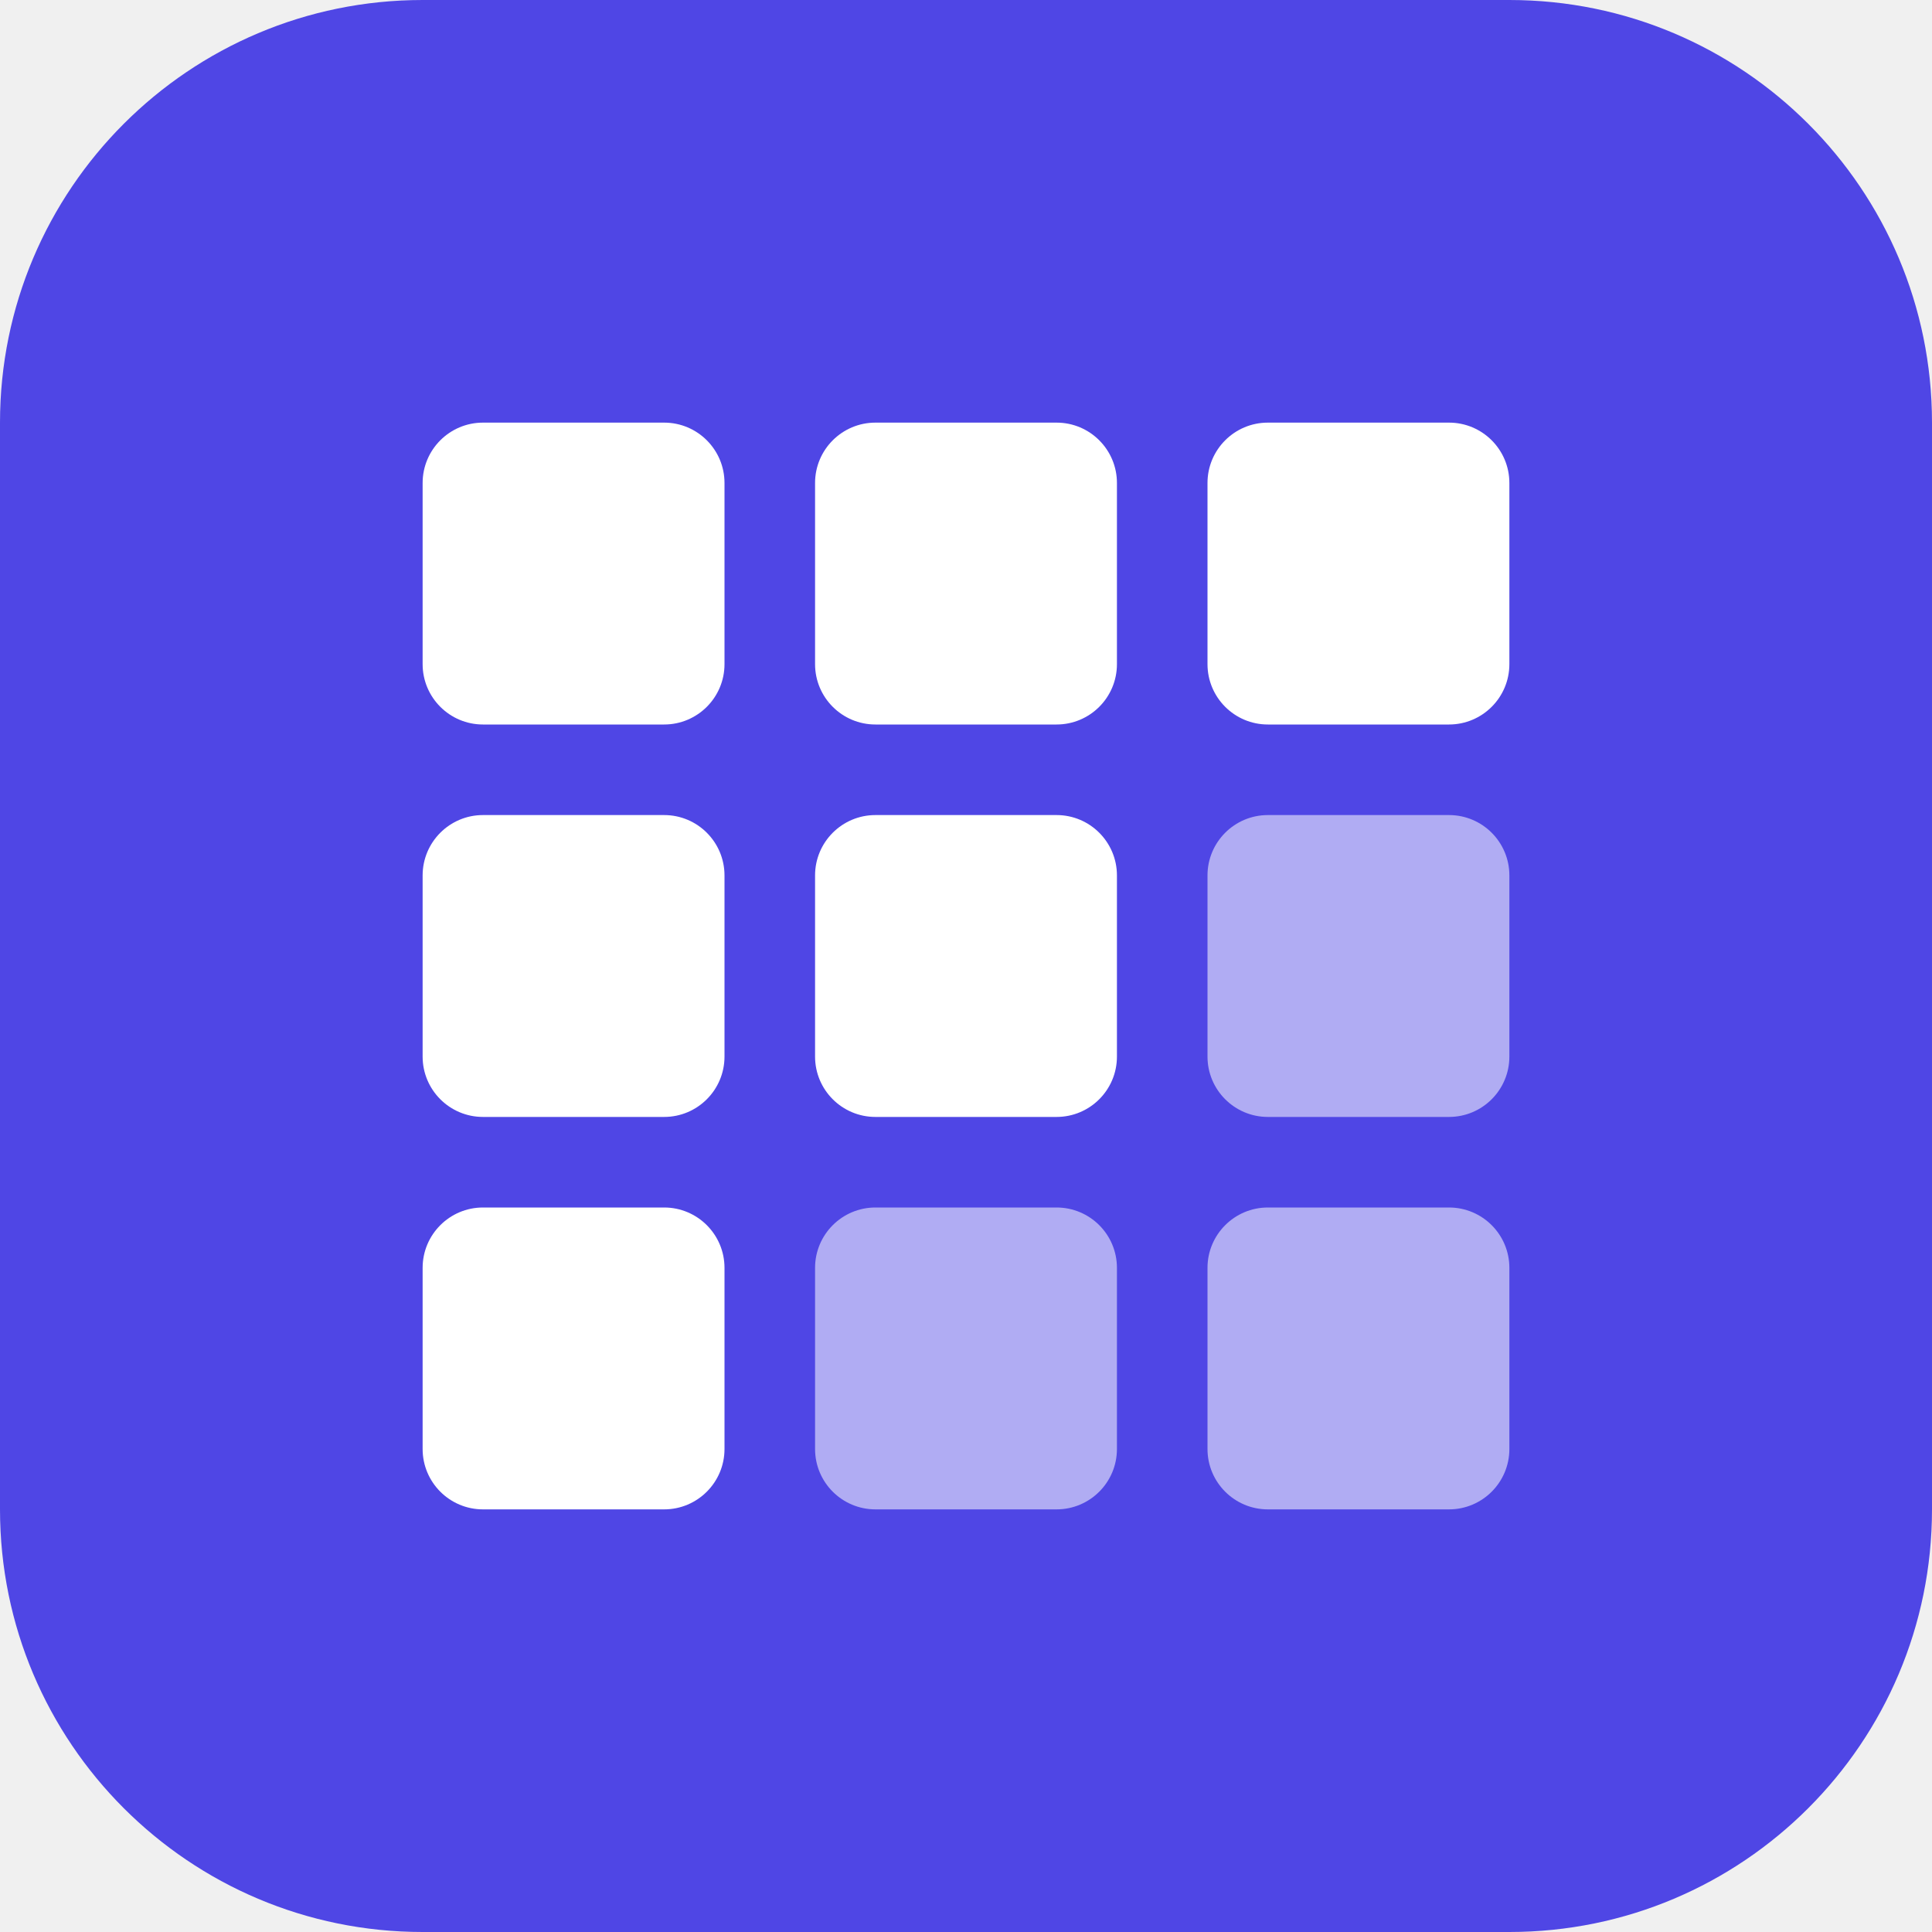
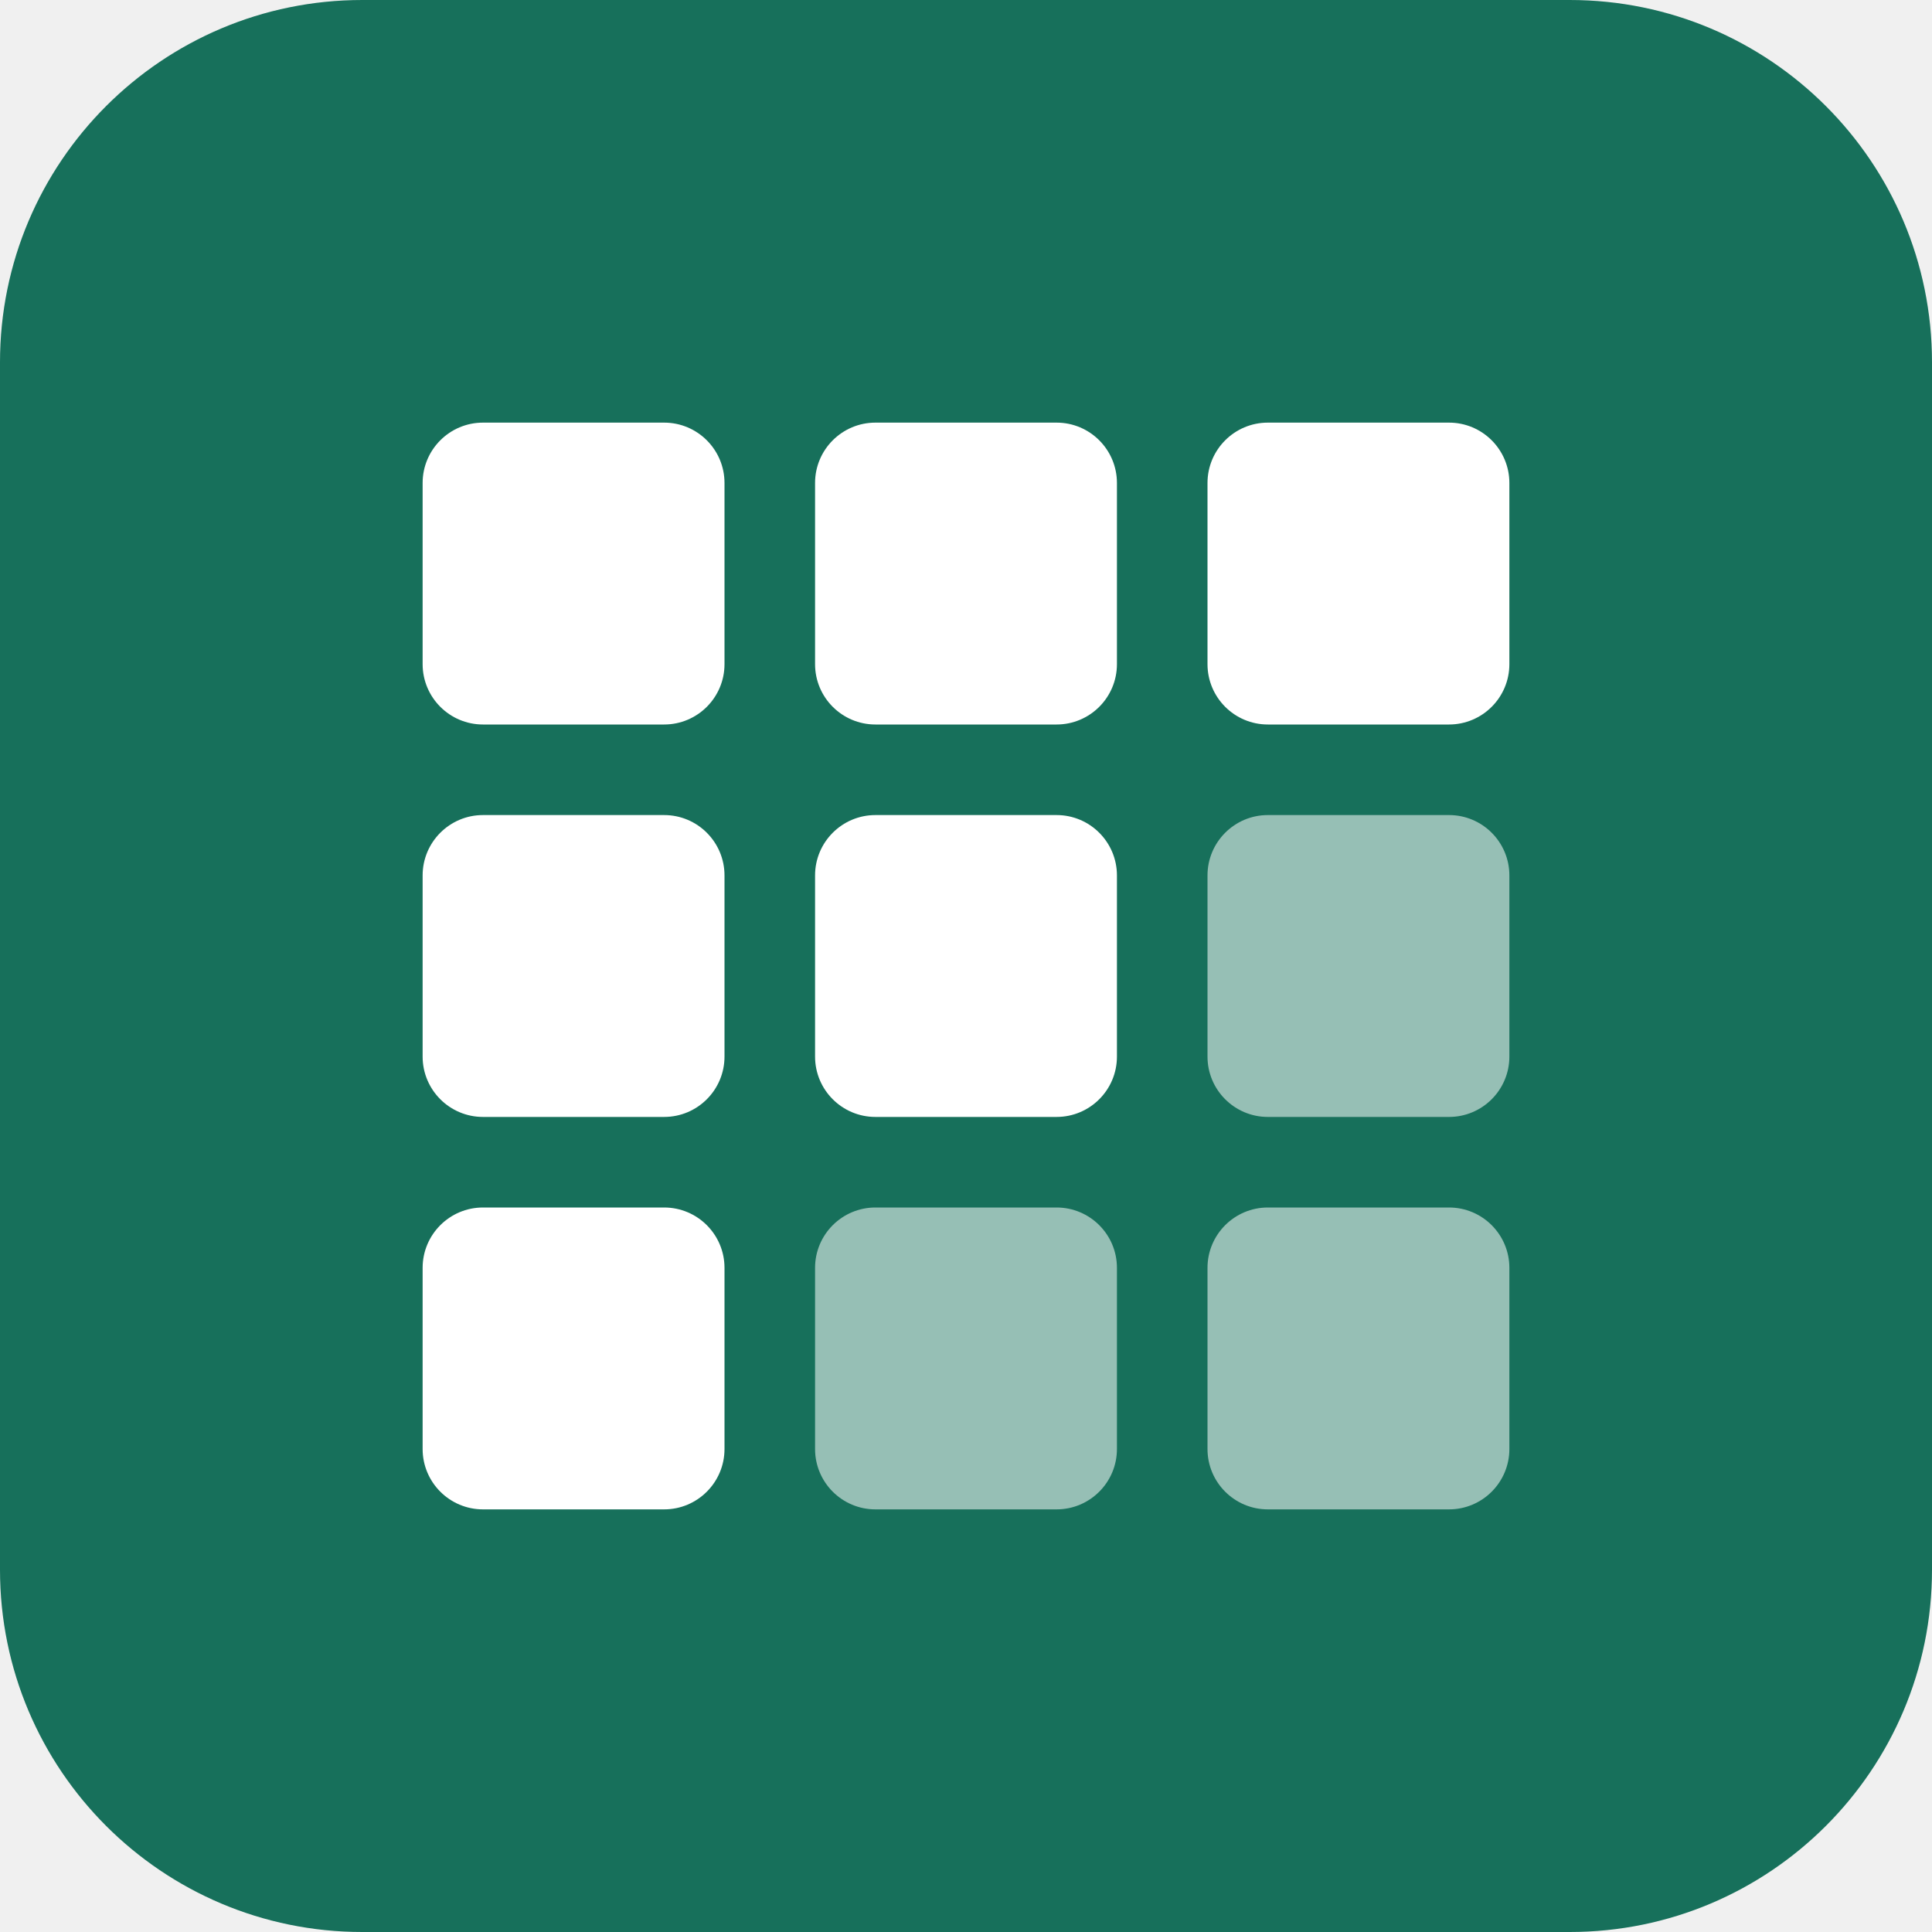
<svg xmlns="http://www.w3.org/2000/svg" viewBox="0 0 64 64">
-   <rect width="64" height="64" rx="14" fill="#4f46e5" />
+   <rect width="64" height="64" rx="12" fill="#17705b" />
  <g fill="#ffffff">
    <rect x="14" y="14" width="10" height="10" rx="2" />
    <rect x="27" y="14" width="10" height="10" rx="2" />
    <rect x="40" y="14" width="10" height="10" rx="2" />
    <rect x="14" y="27" width="10" height="10" rx="2" />
    <rect x="27" y="27" width="10" height="10" rx="2" />
    <rect x="40" y="27" width="10" height="10" rx="2" opacity=".55" />
    <rect x="14" y="40" width="10" height="10" rx="2" />
    <rect x="27" y="40" width="10" height="10" rx="2" opacity=".55" />
    <rect x="40" y="40" width="10" height="10" rx="2" opacity=".55" />
  </g>
</svg>
